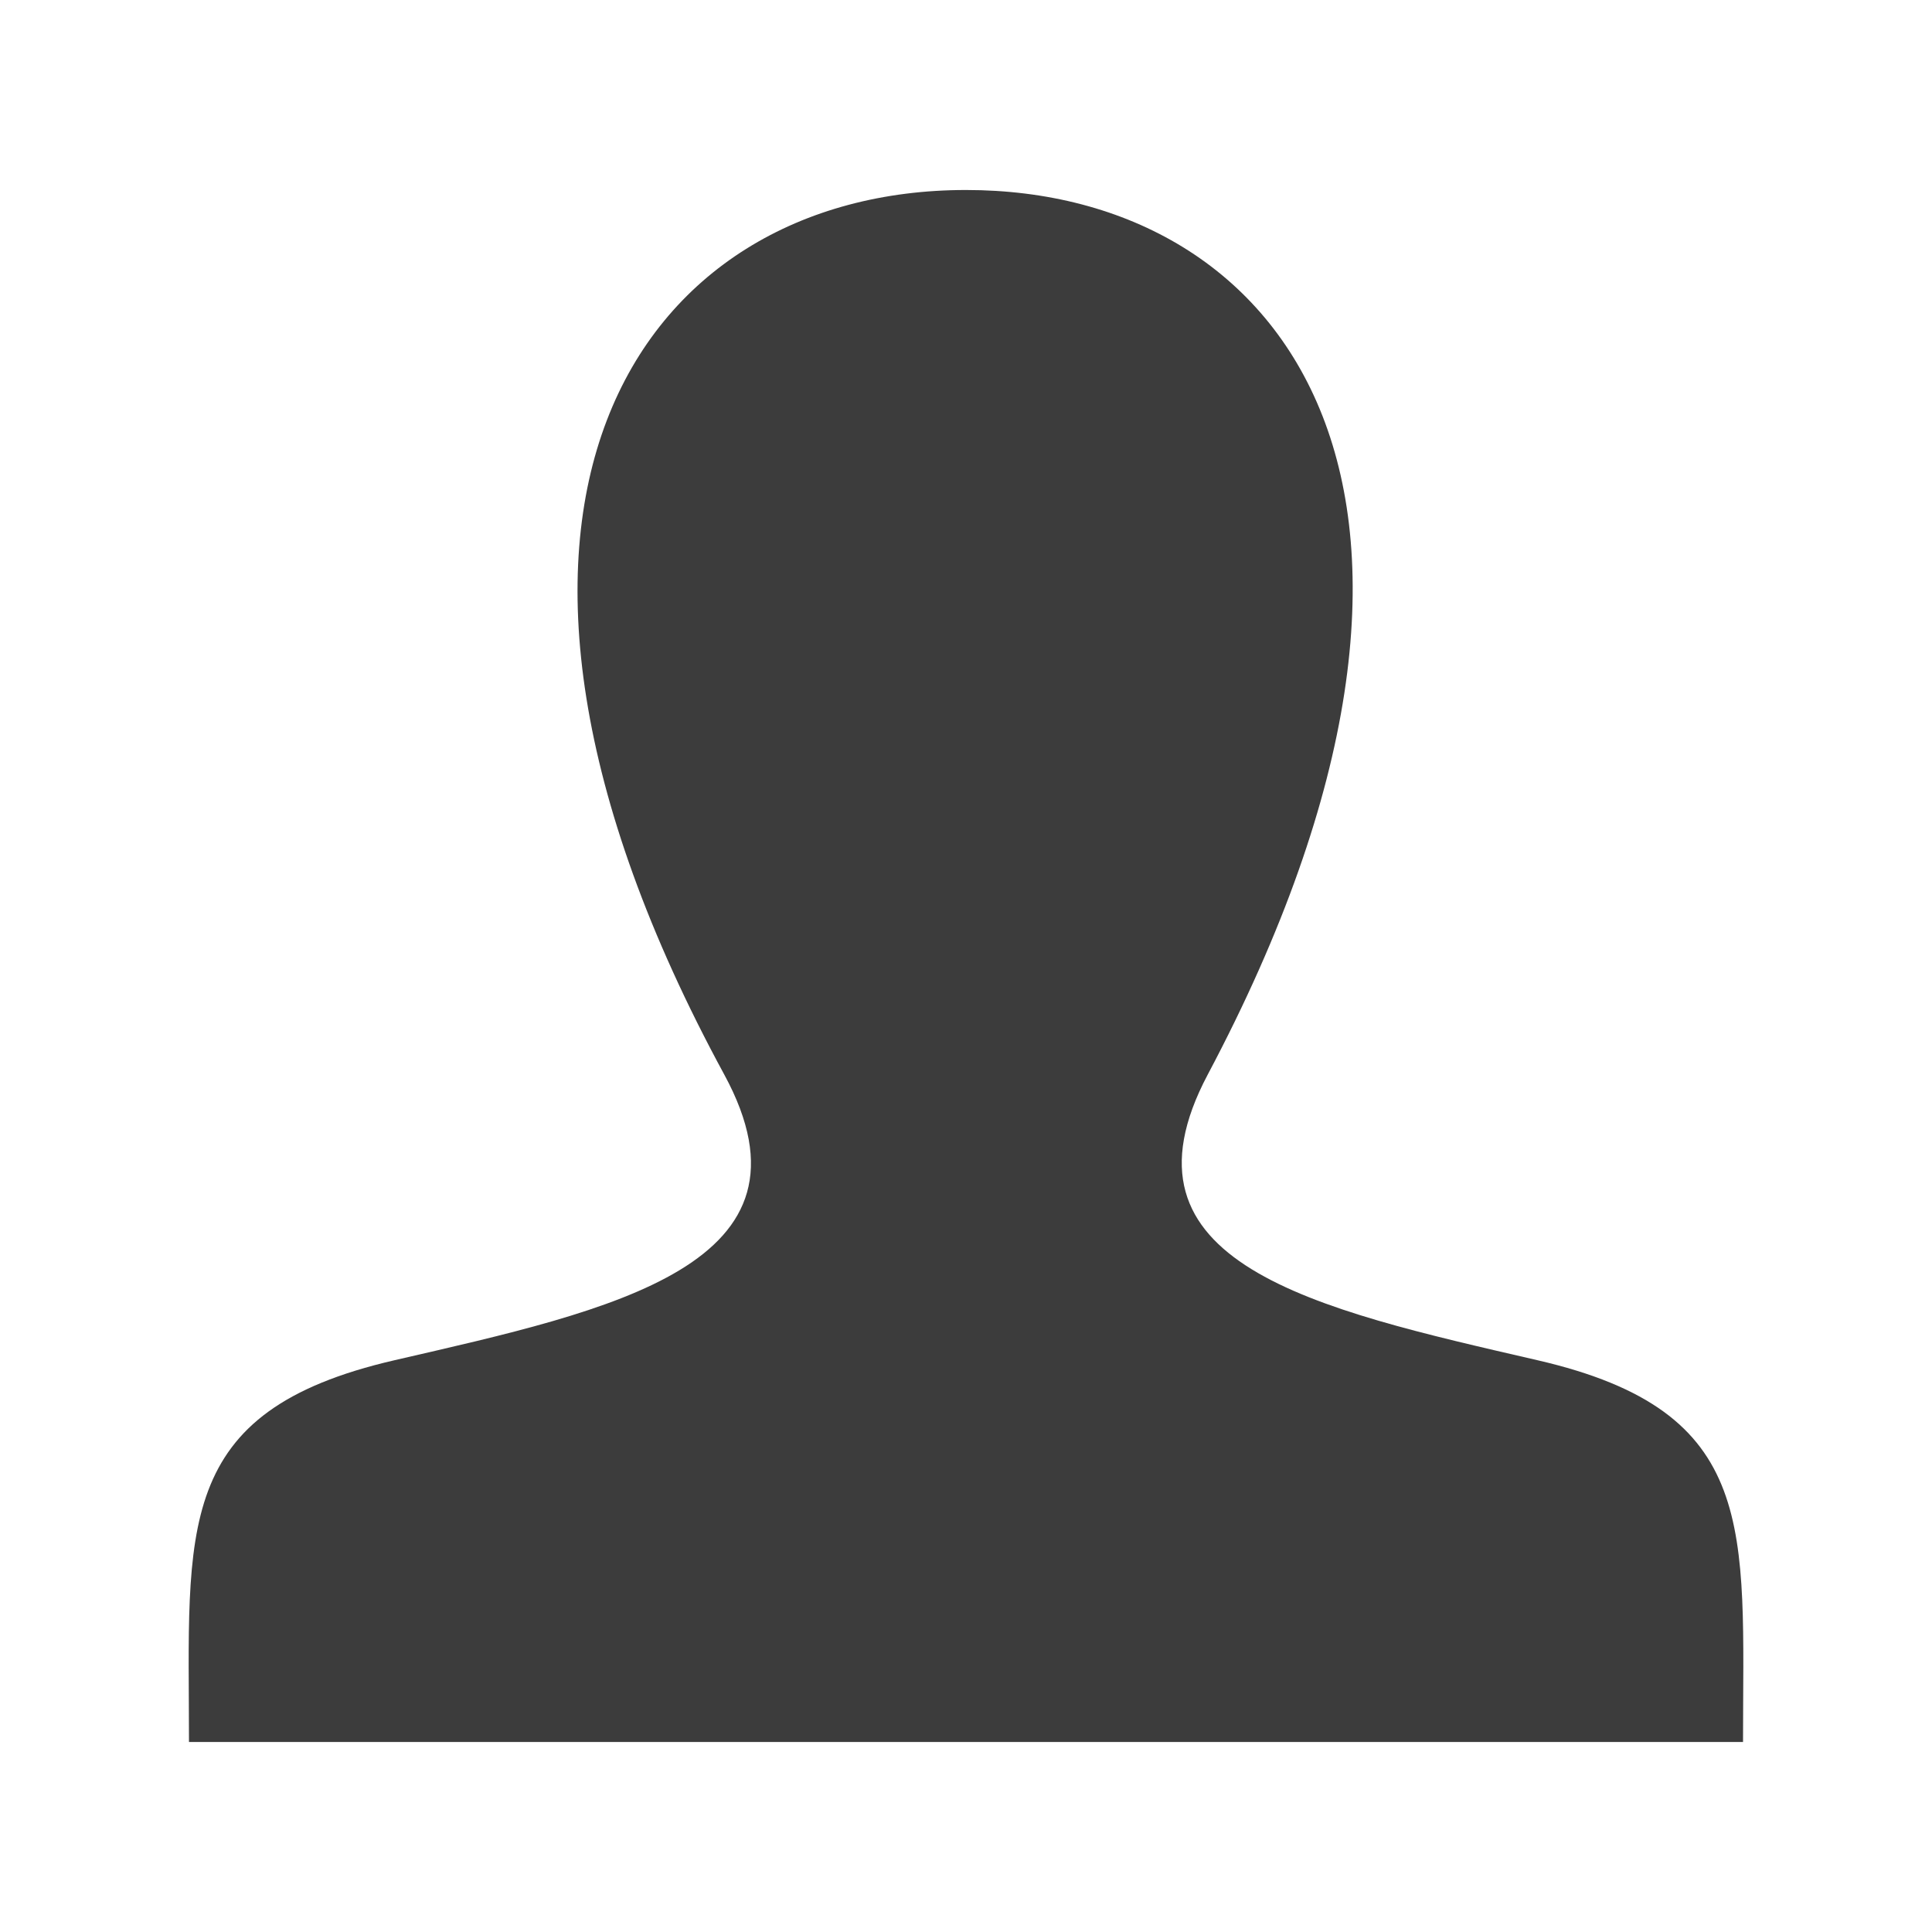
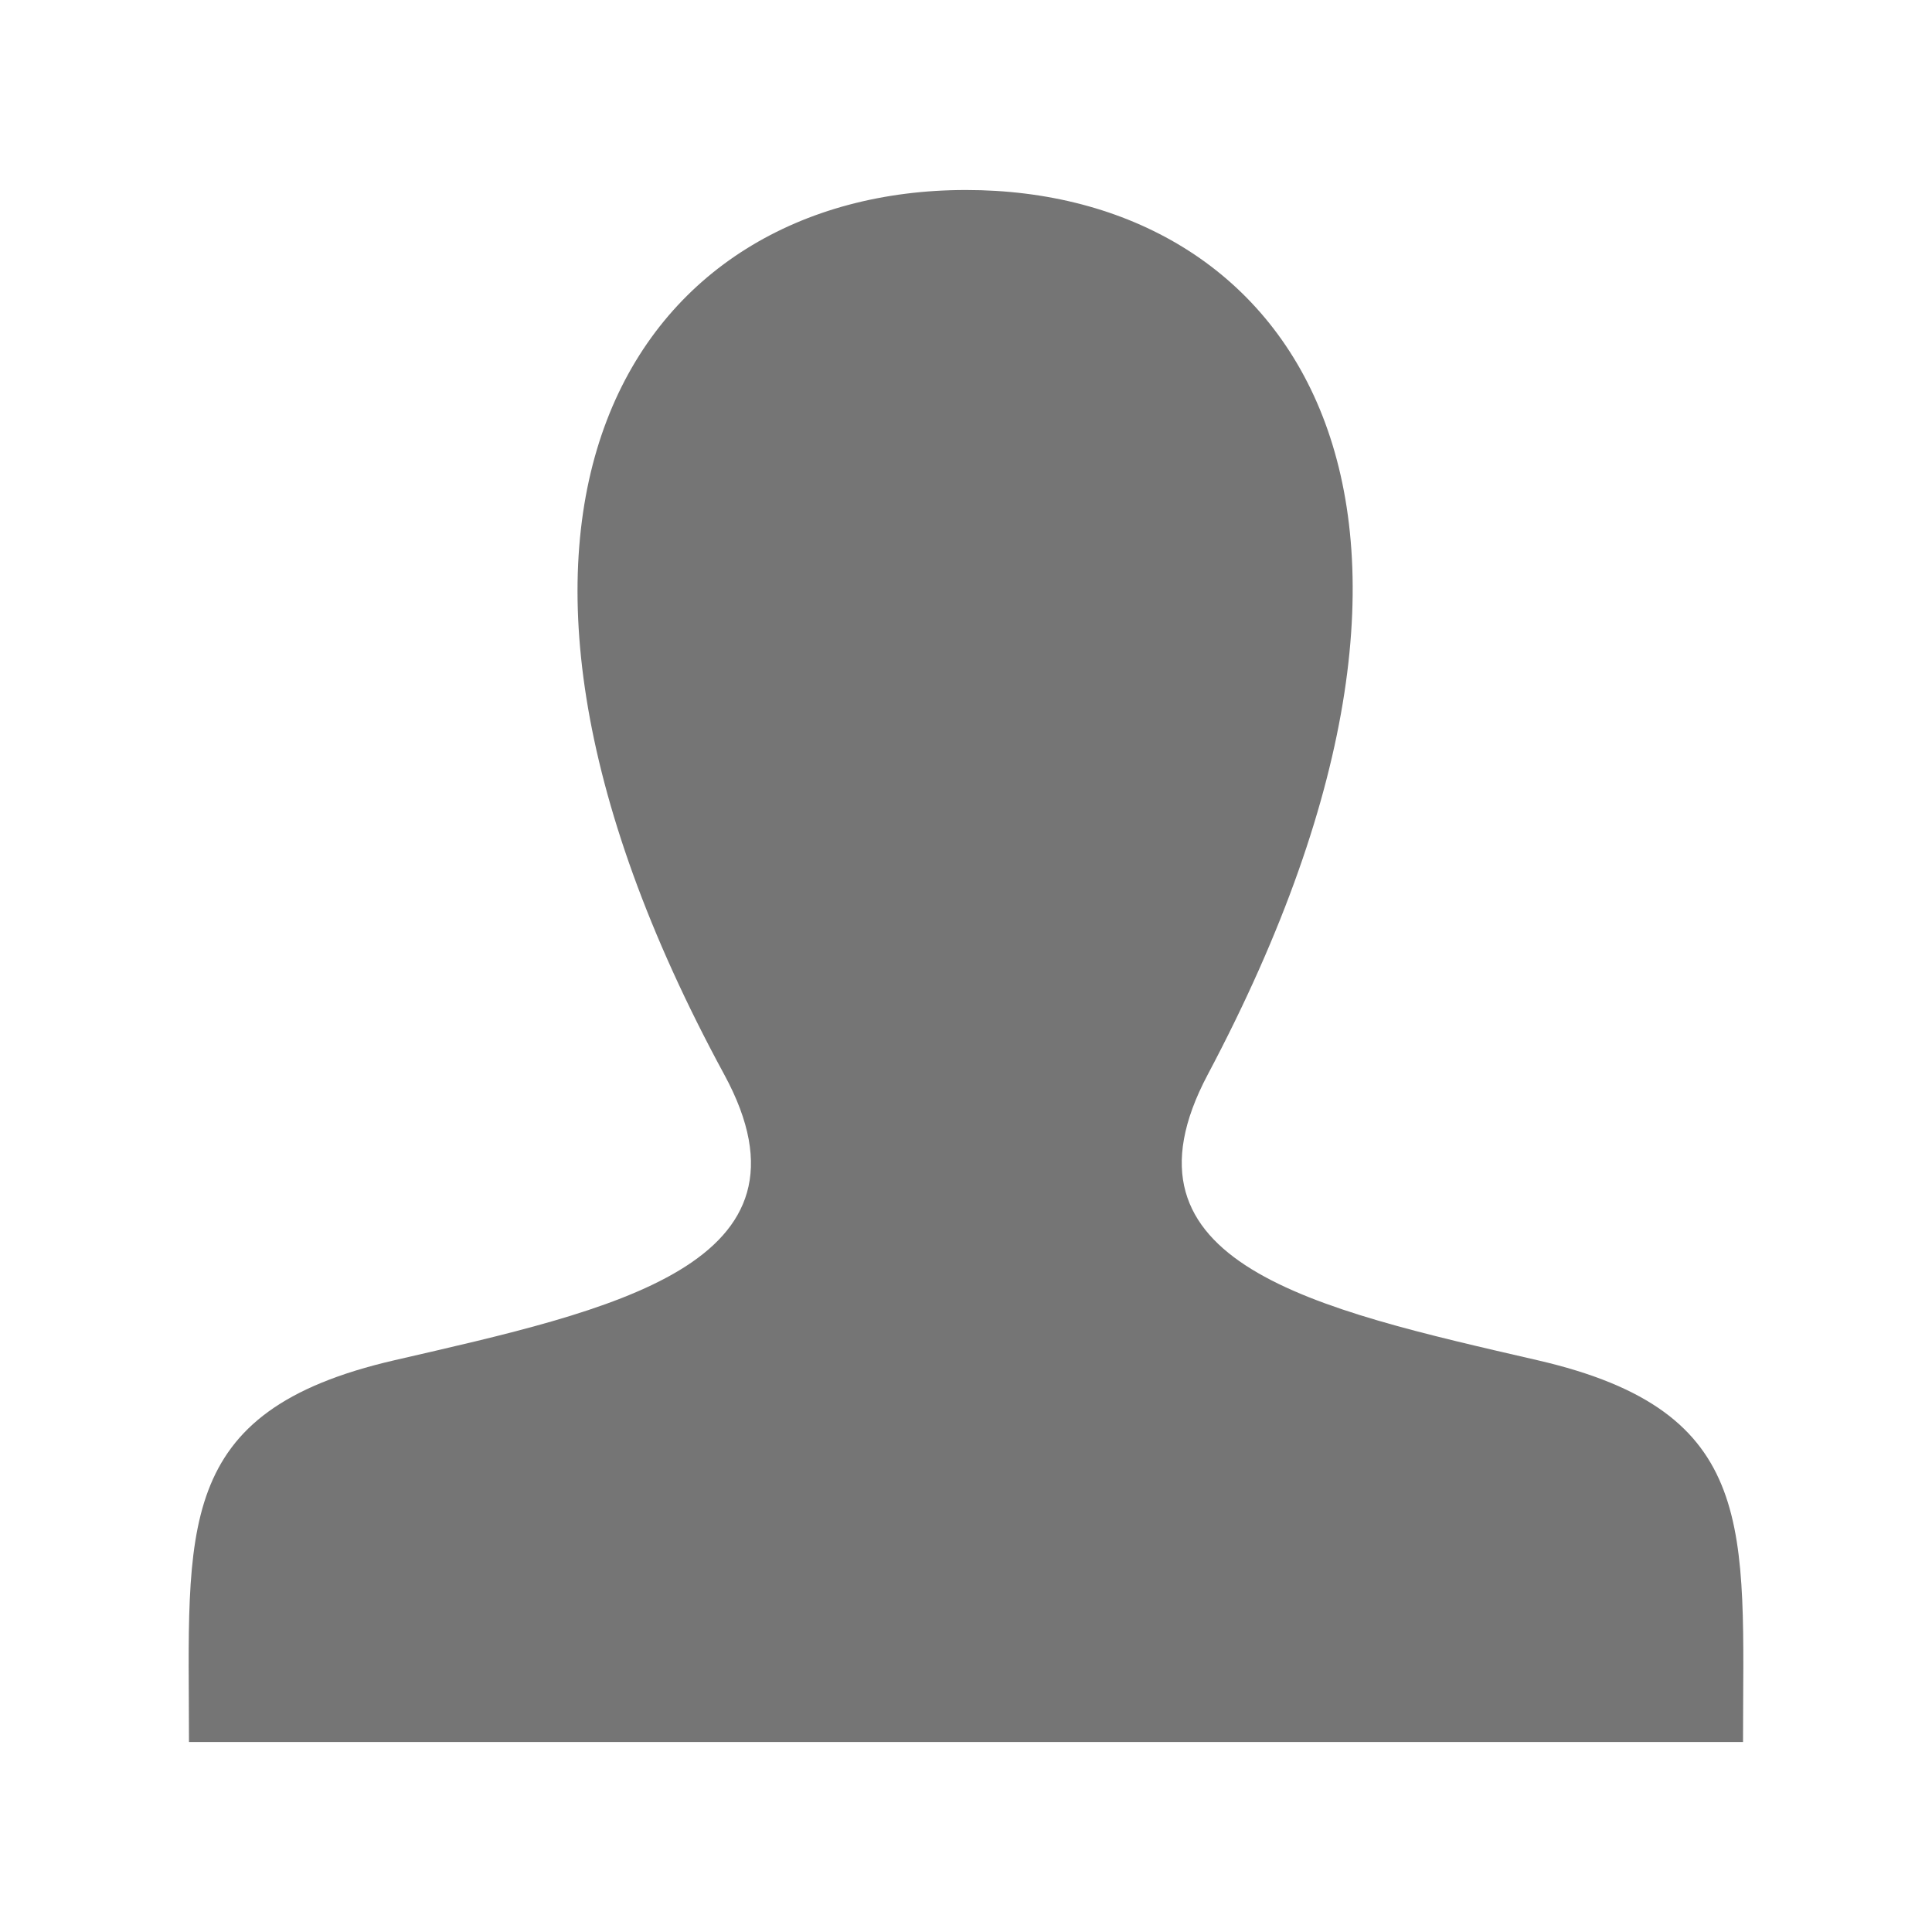
- <svg xmlns="http://www.w3.org/2000/svg" version="1.1" x="0px" y="0px" width="512px" height="512px" viewBox="0 0 512 512" enable-background="new 0 0 512 512" xml:space="preserve" fill="#3c3c3c">
+ <svg xmlns="http://www.w3.org/2000/svg" version="1.1" x="0px" y="0px" width="512px" height="512px" viewBox="0 0 512 512" enable-background="new 0 0 512 512" xml:space="preserve" fill="#757575">
  <path id="user-icon" d="M407.448,360.474c-59.036-13.617-113.989-25.541-87.375-75.717  c81.01-152.729,21.473-234.406-64.072-234.406c-87.231,0-145.303,84.812-64.072,234.406c27.412,50.482-29.608,62.393-87.375,75.717  c-59.012,13.609-54.473,44.723-54.473,101.176h411.838C461.919,405.196,466.458,374.083,407.448,360.474z" />
</svg>
